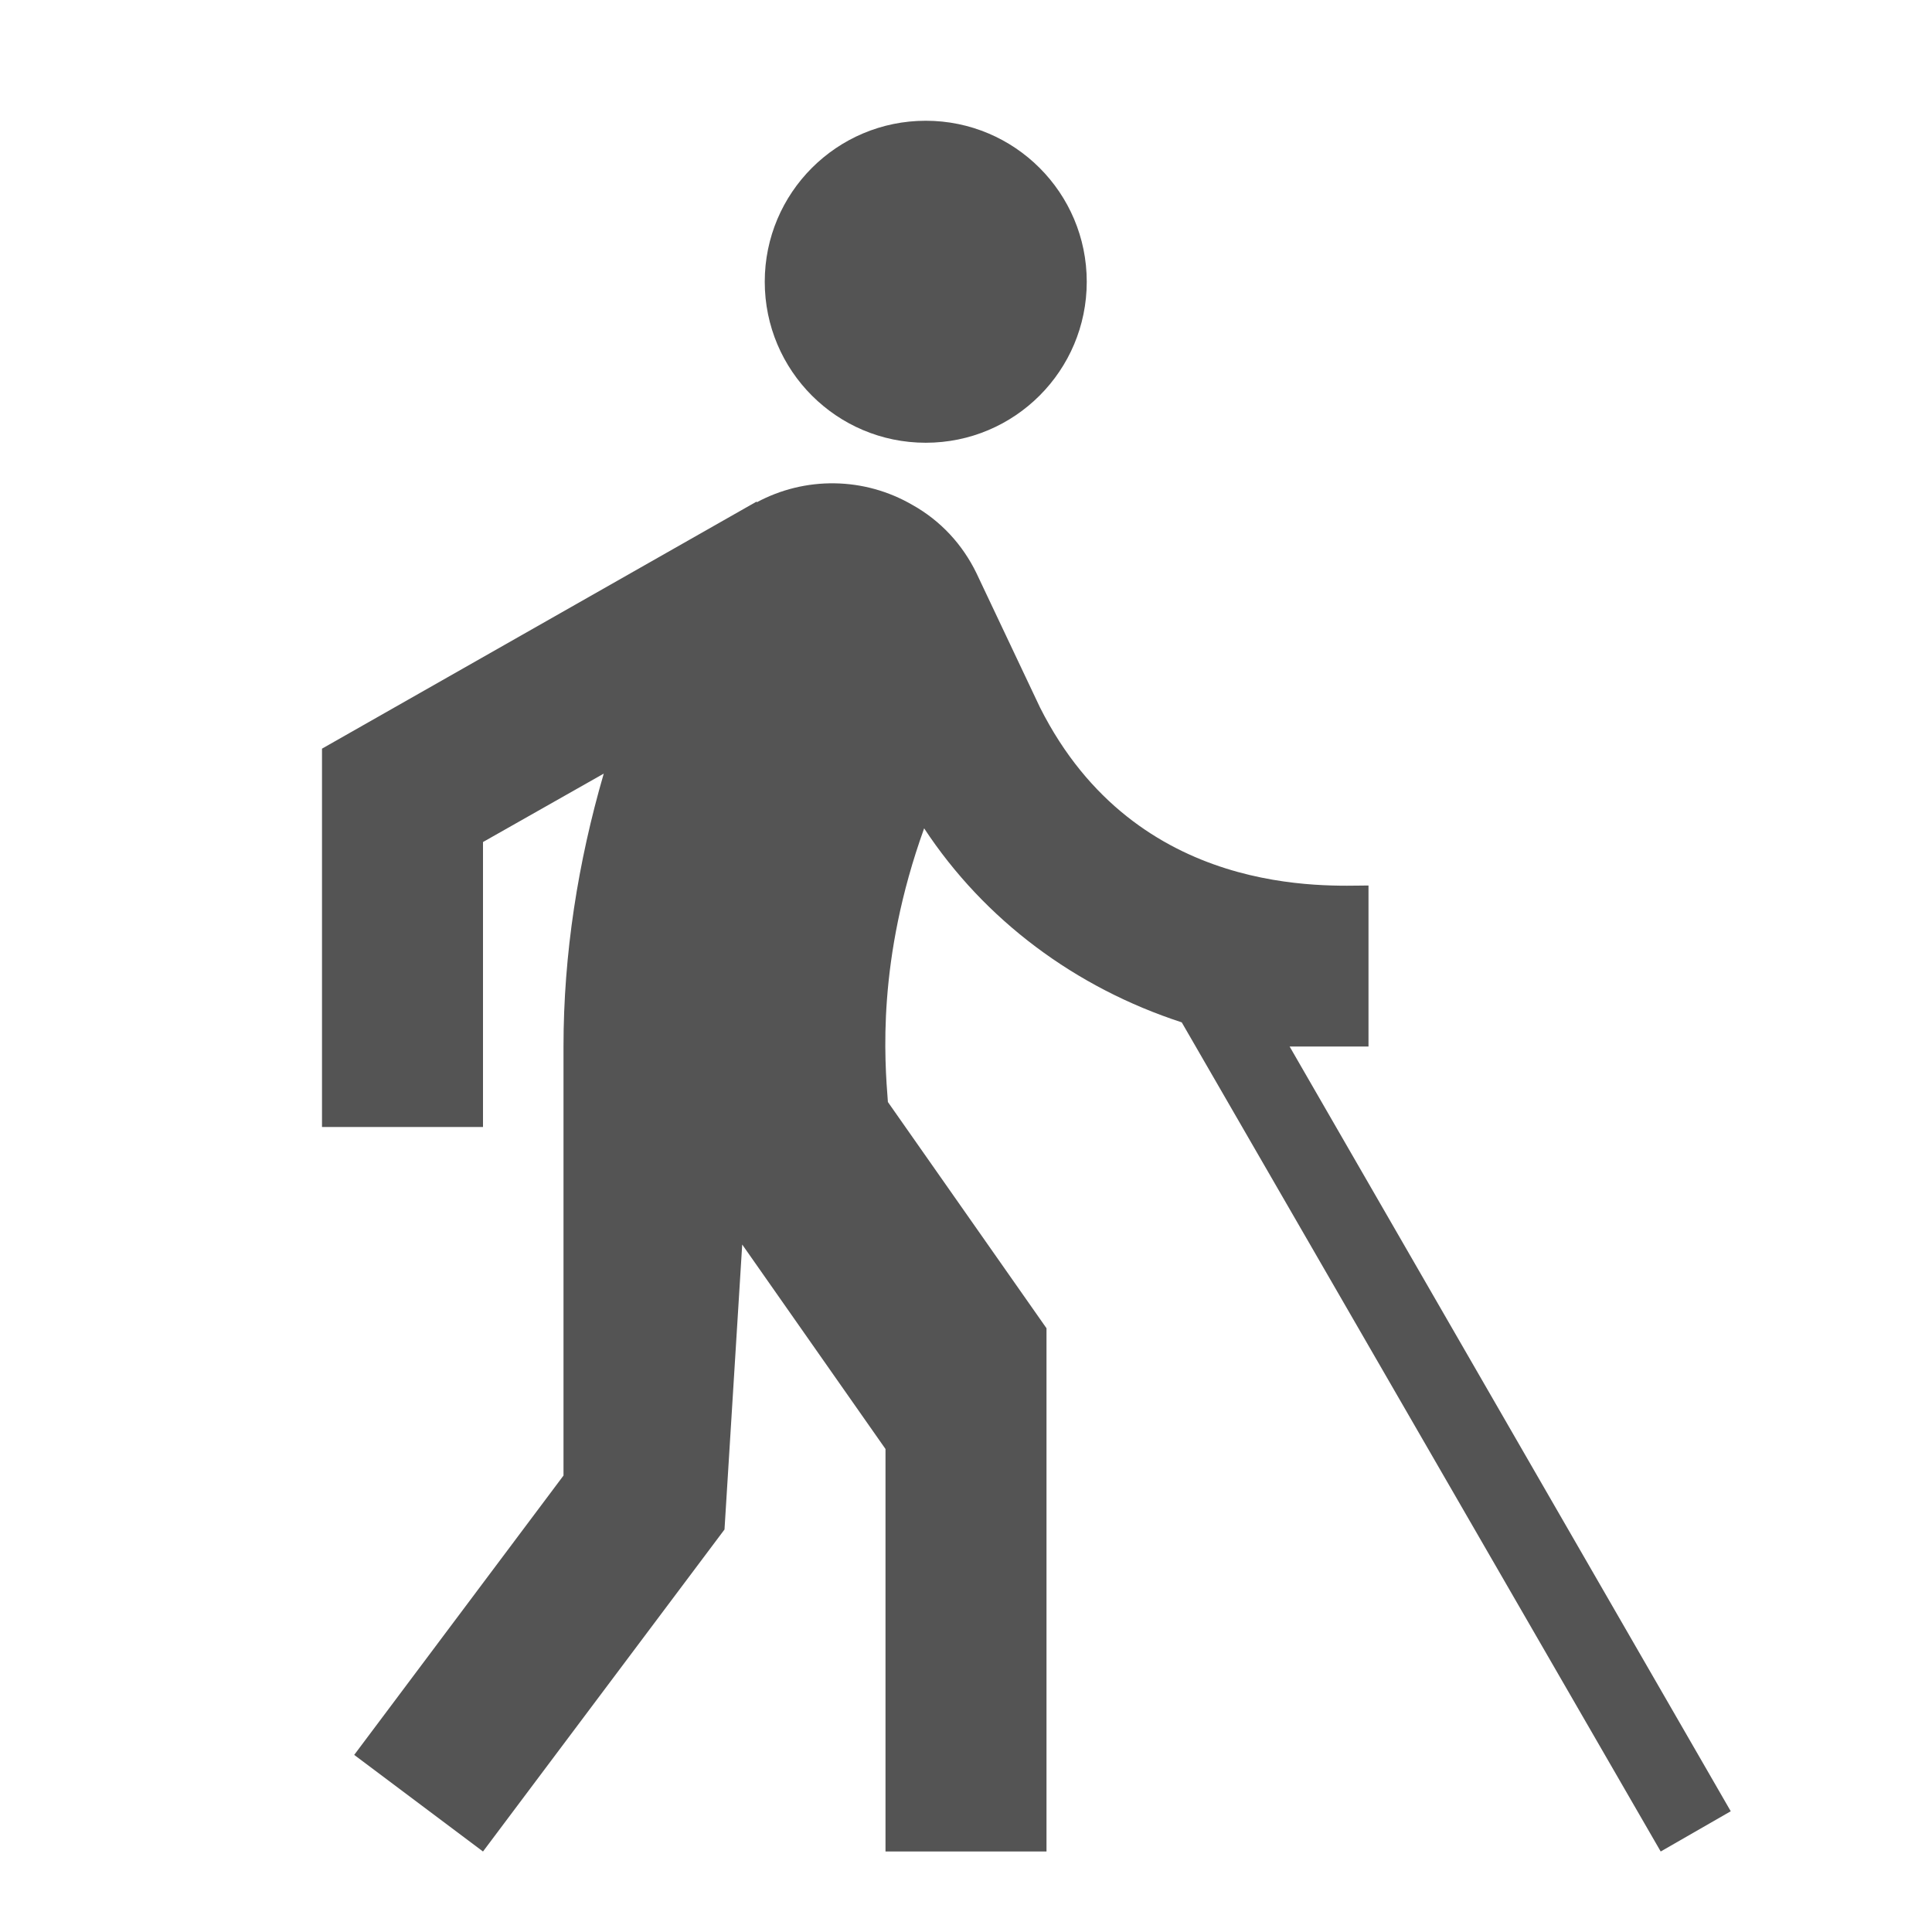
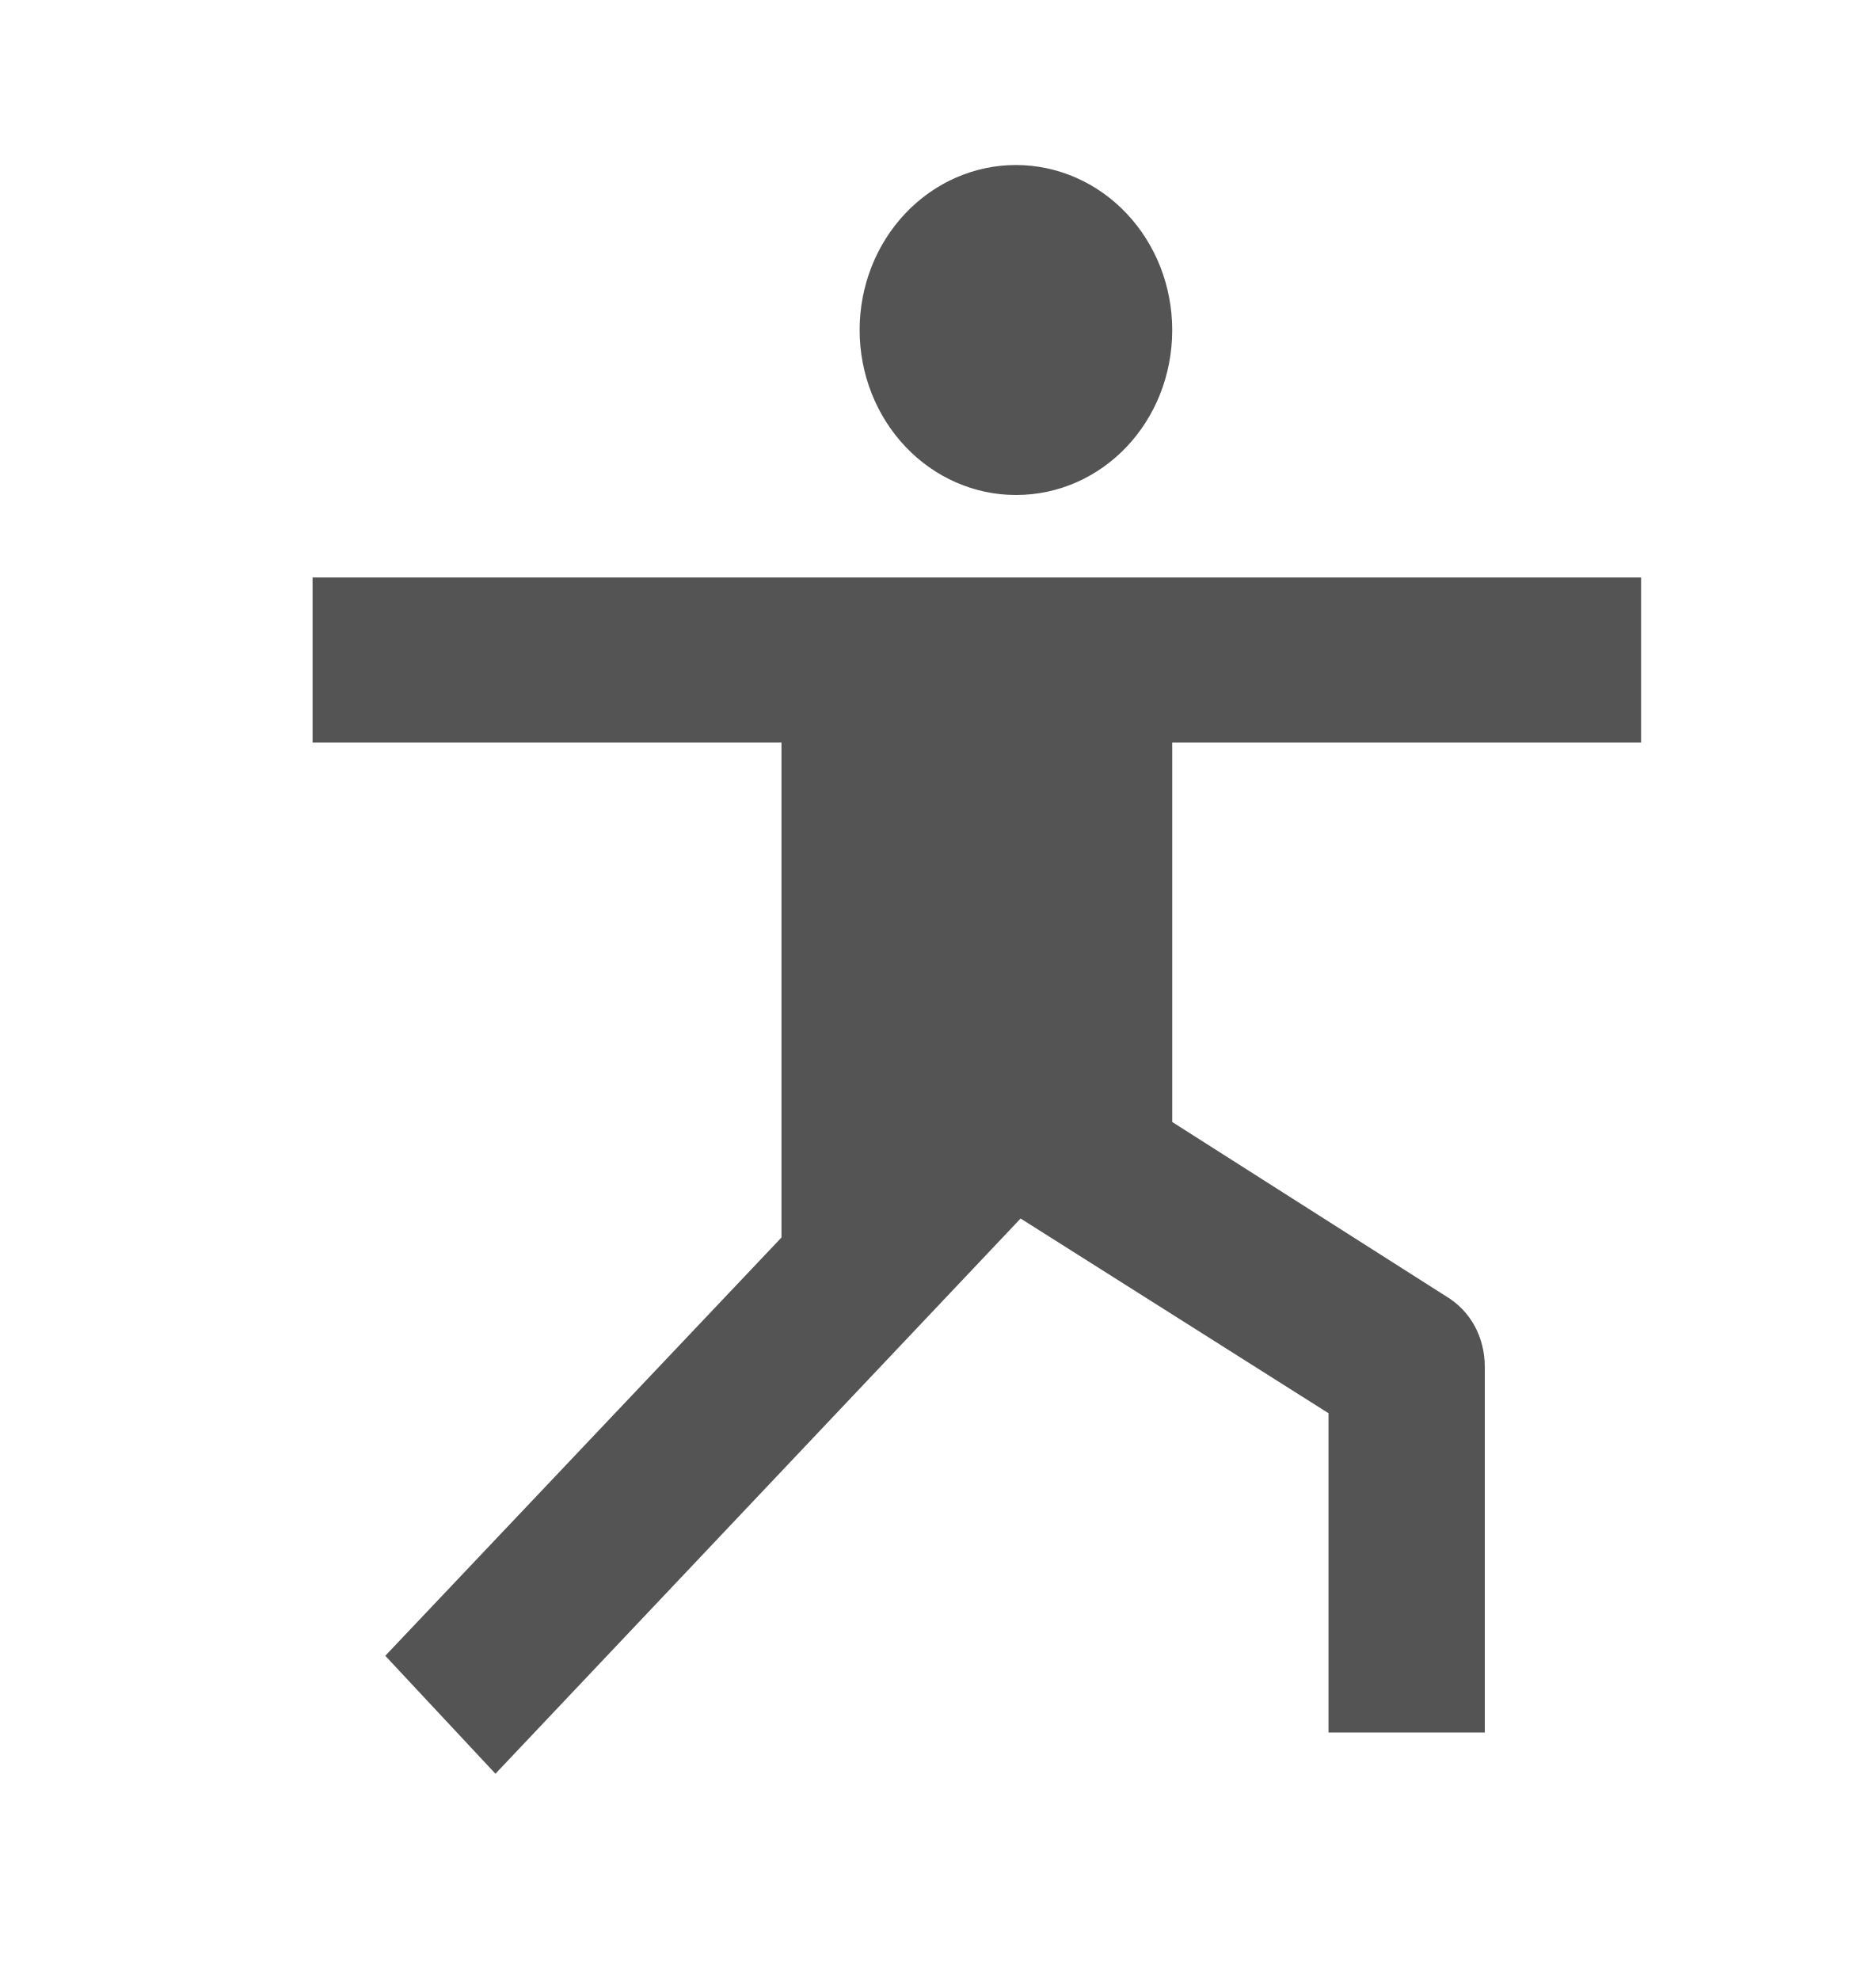
- <svg xmlns="http://www.w3.org/2000/svg" width="90" height="90" viewBox="0 0 90 90" fill="none">
-   <path d="M43.125 20.625C47.267 20.625 50.625 17.267 50.625 13.125C50.625 8.983 47.267 5.625 43.125 5.625C38.983 5.625 35.625 8.983 35.625 13.125C35.625 17.267 38.983 20.625 43.125 20.625Z" fill="#545454" />
-   <path d="M45.487 26.7C44.85 25.387 43.837 24.262 42.487 23.512C41.391 22.878 40.15 22.534 38.883 22.515C37.617 22.495 36.366 22.8 35.25 23.4V23.363L15 34.875V52.5H22.5V39.225L28.125 36.038C26.925 40.163 26.25 44.438 26.25 48.75V68.737L16.5 81.75L22.5 86.25L33.75 71.25L34.575 57.975L41.25 67.5V86.25H48.75V61.875L41.362 51.337C41.212 49.388 40.837 44.737 43.05 38.587C45.862 42.862 50.1 46.013 55.05 47.625L77.362 86.25L80.625 84.375L60.075 48.75H63.75V41.25C61.913 41.25 52.95 41.888 48.45 32.962" fill="#545454" />
+ <svg xmlns="http://www.w3.org/2000/svg" width="90" height="95" viewBox="0 0 90 95" fill="none">
+   <path d="M48.75 7.917C46.761 7.917 44.853 8.751 43.447 10.235C42.04 11.72 41.25 13.733 41.25 15.833C41.25 17.933 42.04 19.946 43.447 21.431C44.853 22.916 46.761 23.75 48.75 23.75C52.913 23.75 56.25 20.227 56.25 15.833C56.25 13.733 55.46 11.72 54.053 10.235C52.647 8.751 50.739 7.917 48.75 7.917ZM15 27.708V35.625H37.5V59.375L18.488 79.444L23.775 85.104L48.975 58.464L63.75 67.806V83.125H71.25V65.589C71.25 64.164 70.575 62.898 69.375 62.185L56.25 53.833V35.625H78.75V27.708H15Z" fill="#545454" />
</svg>
